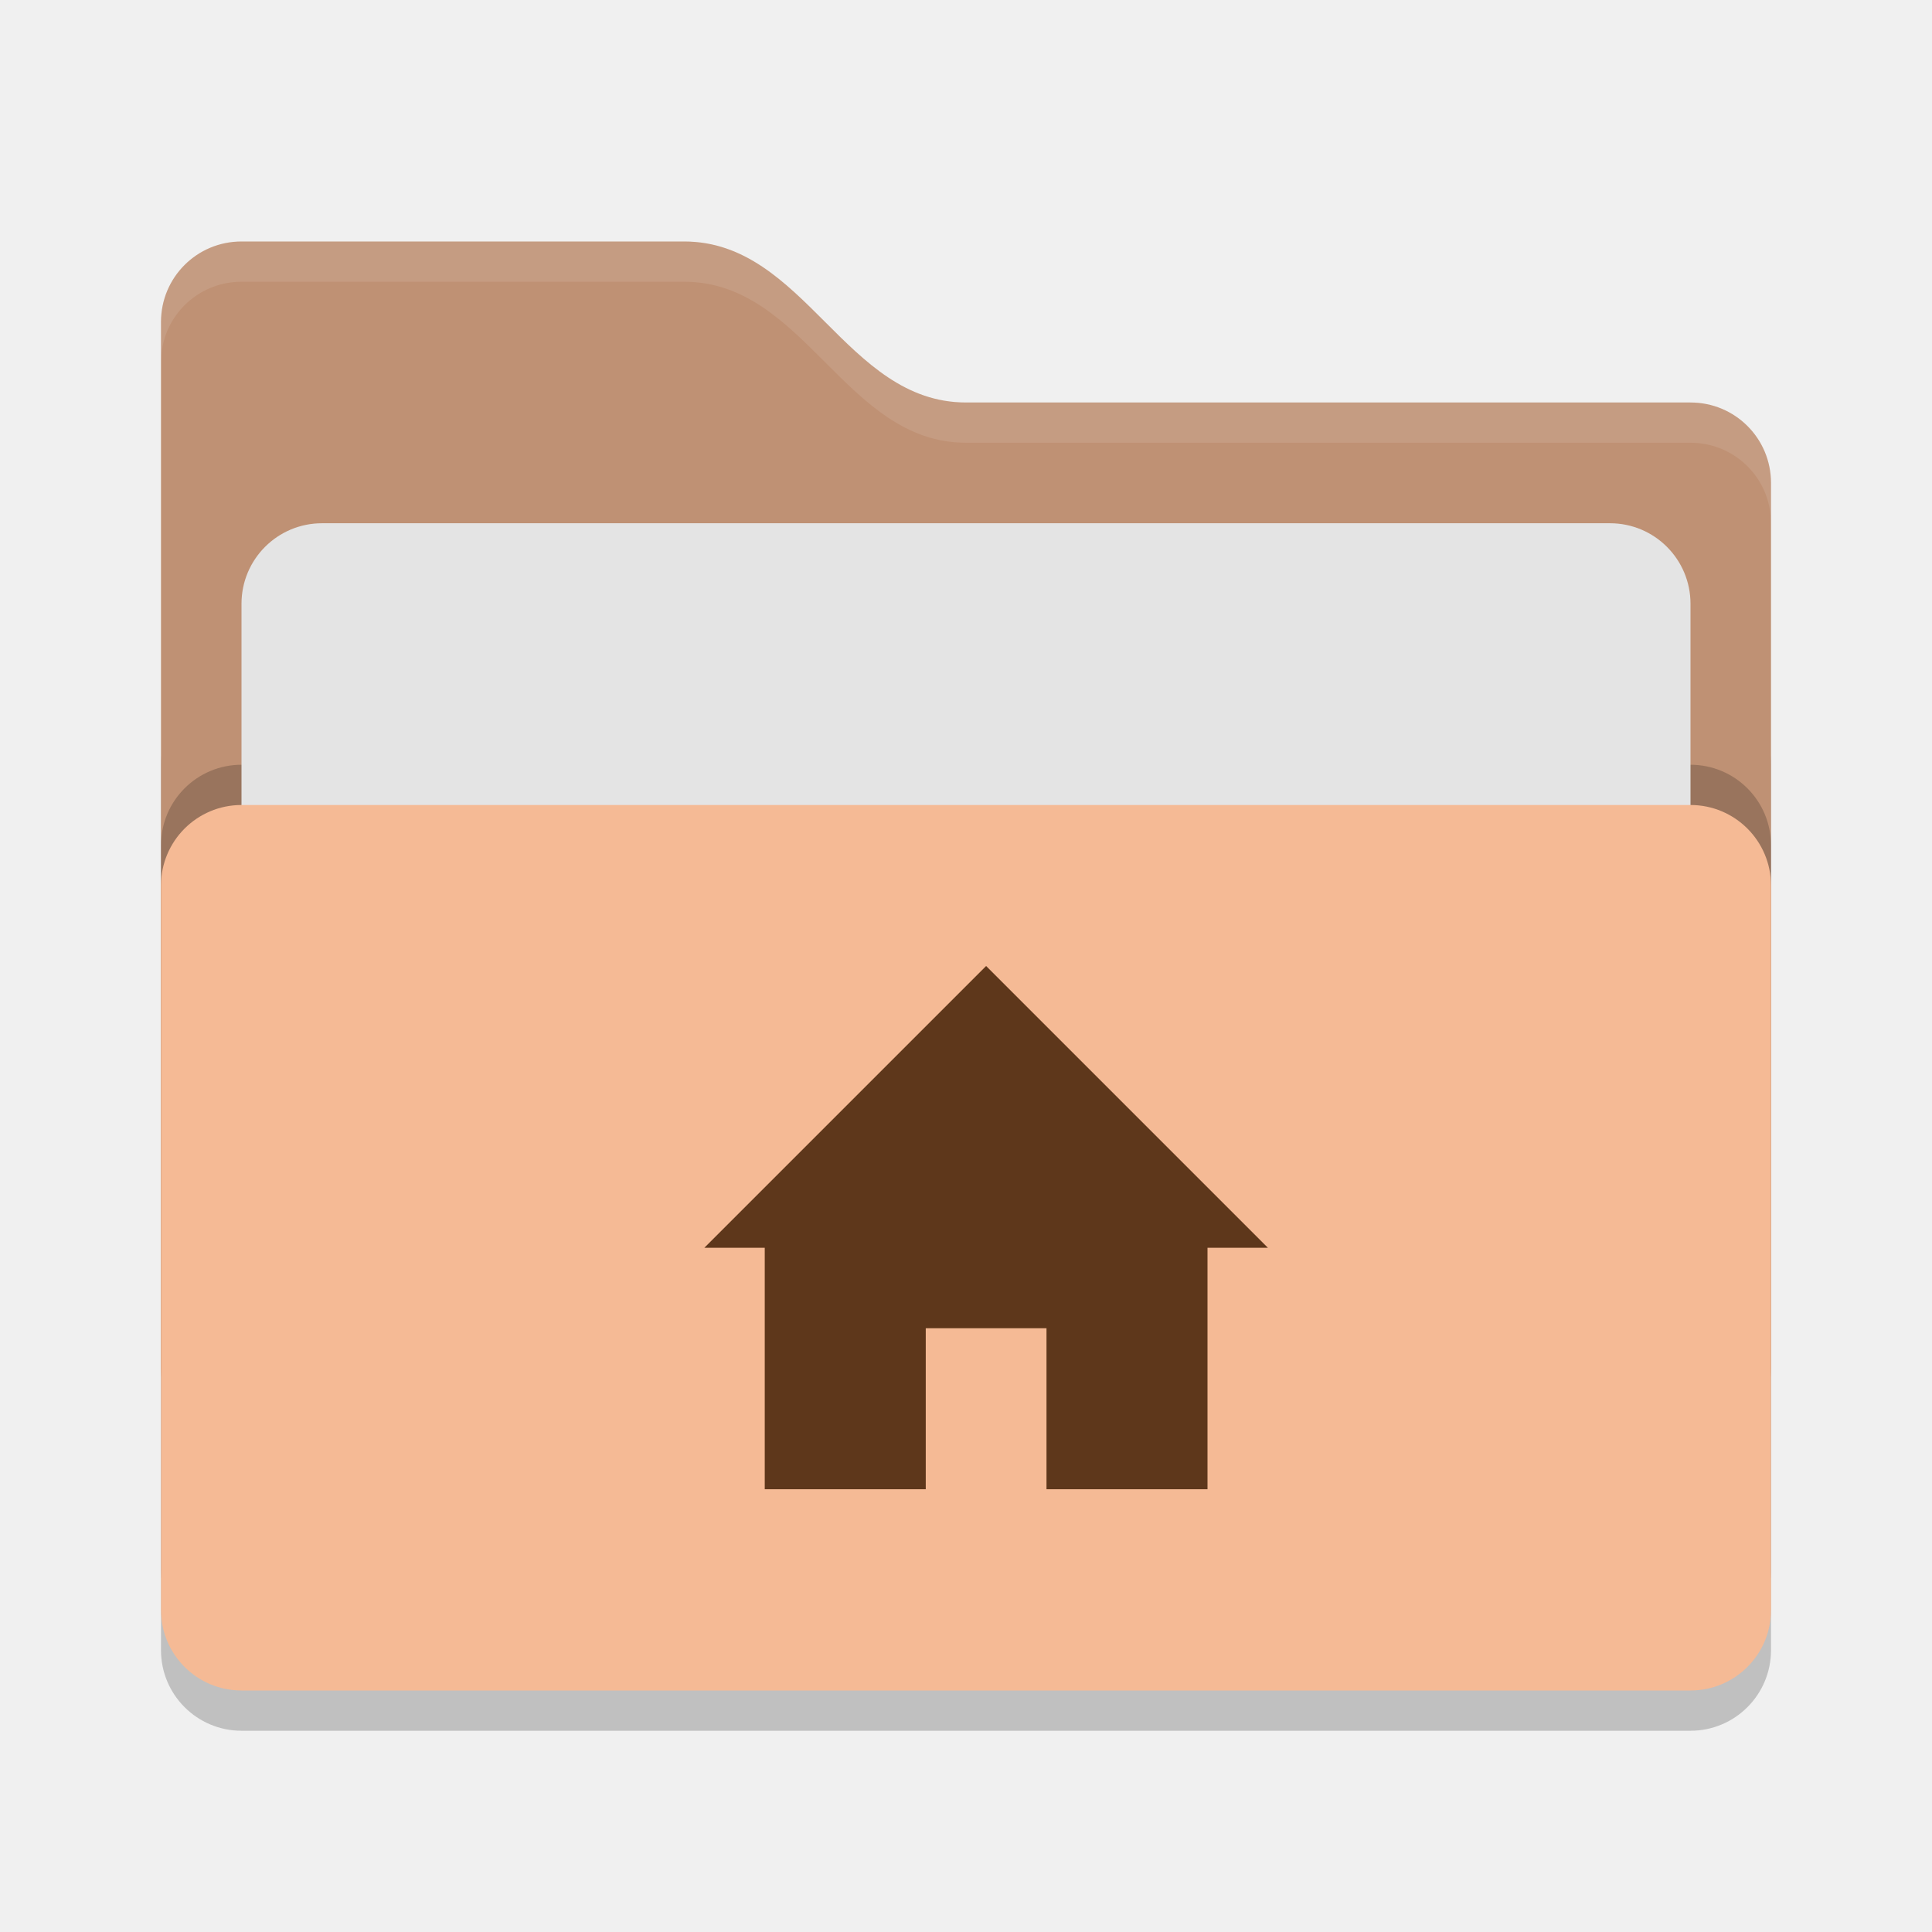
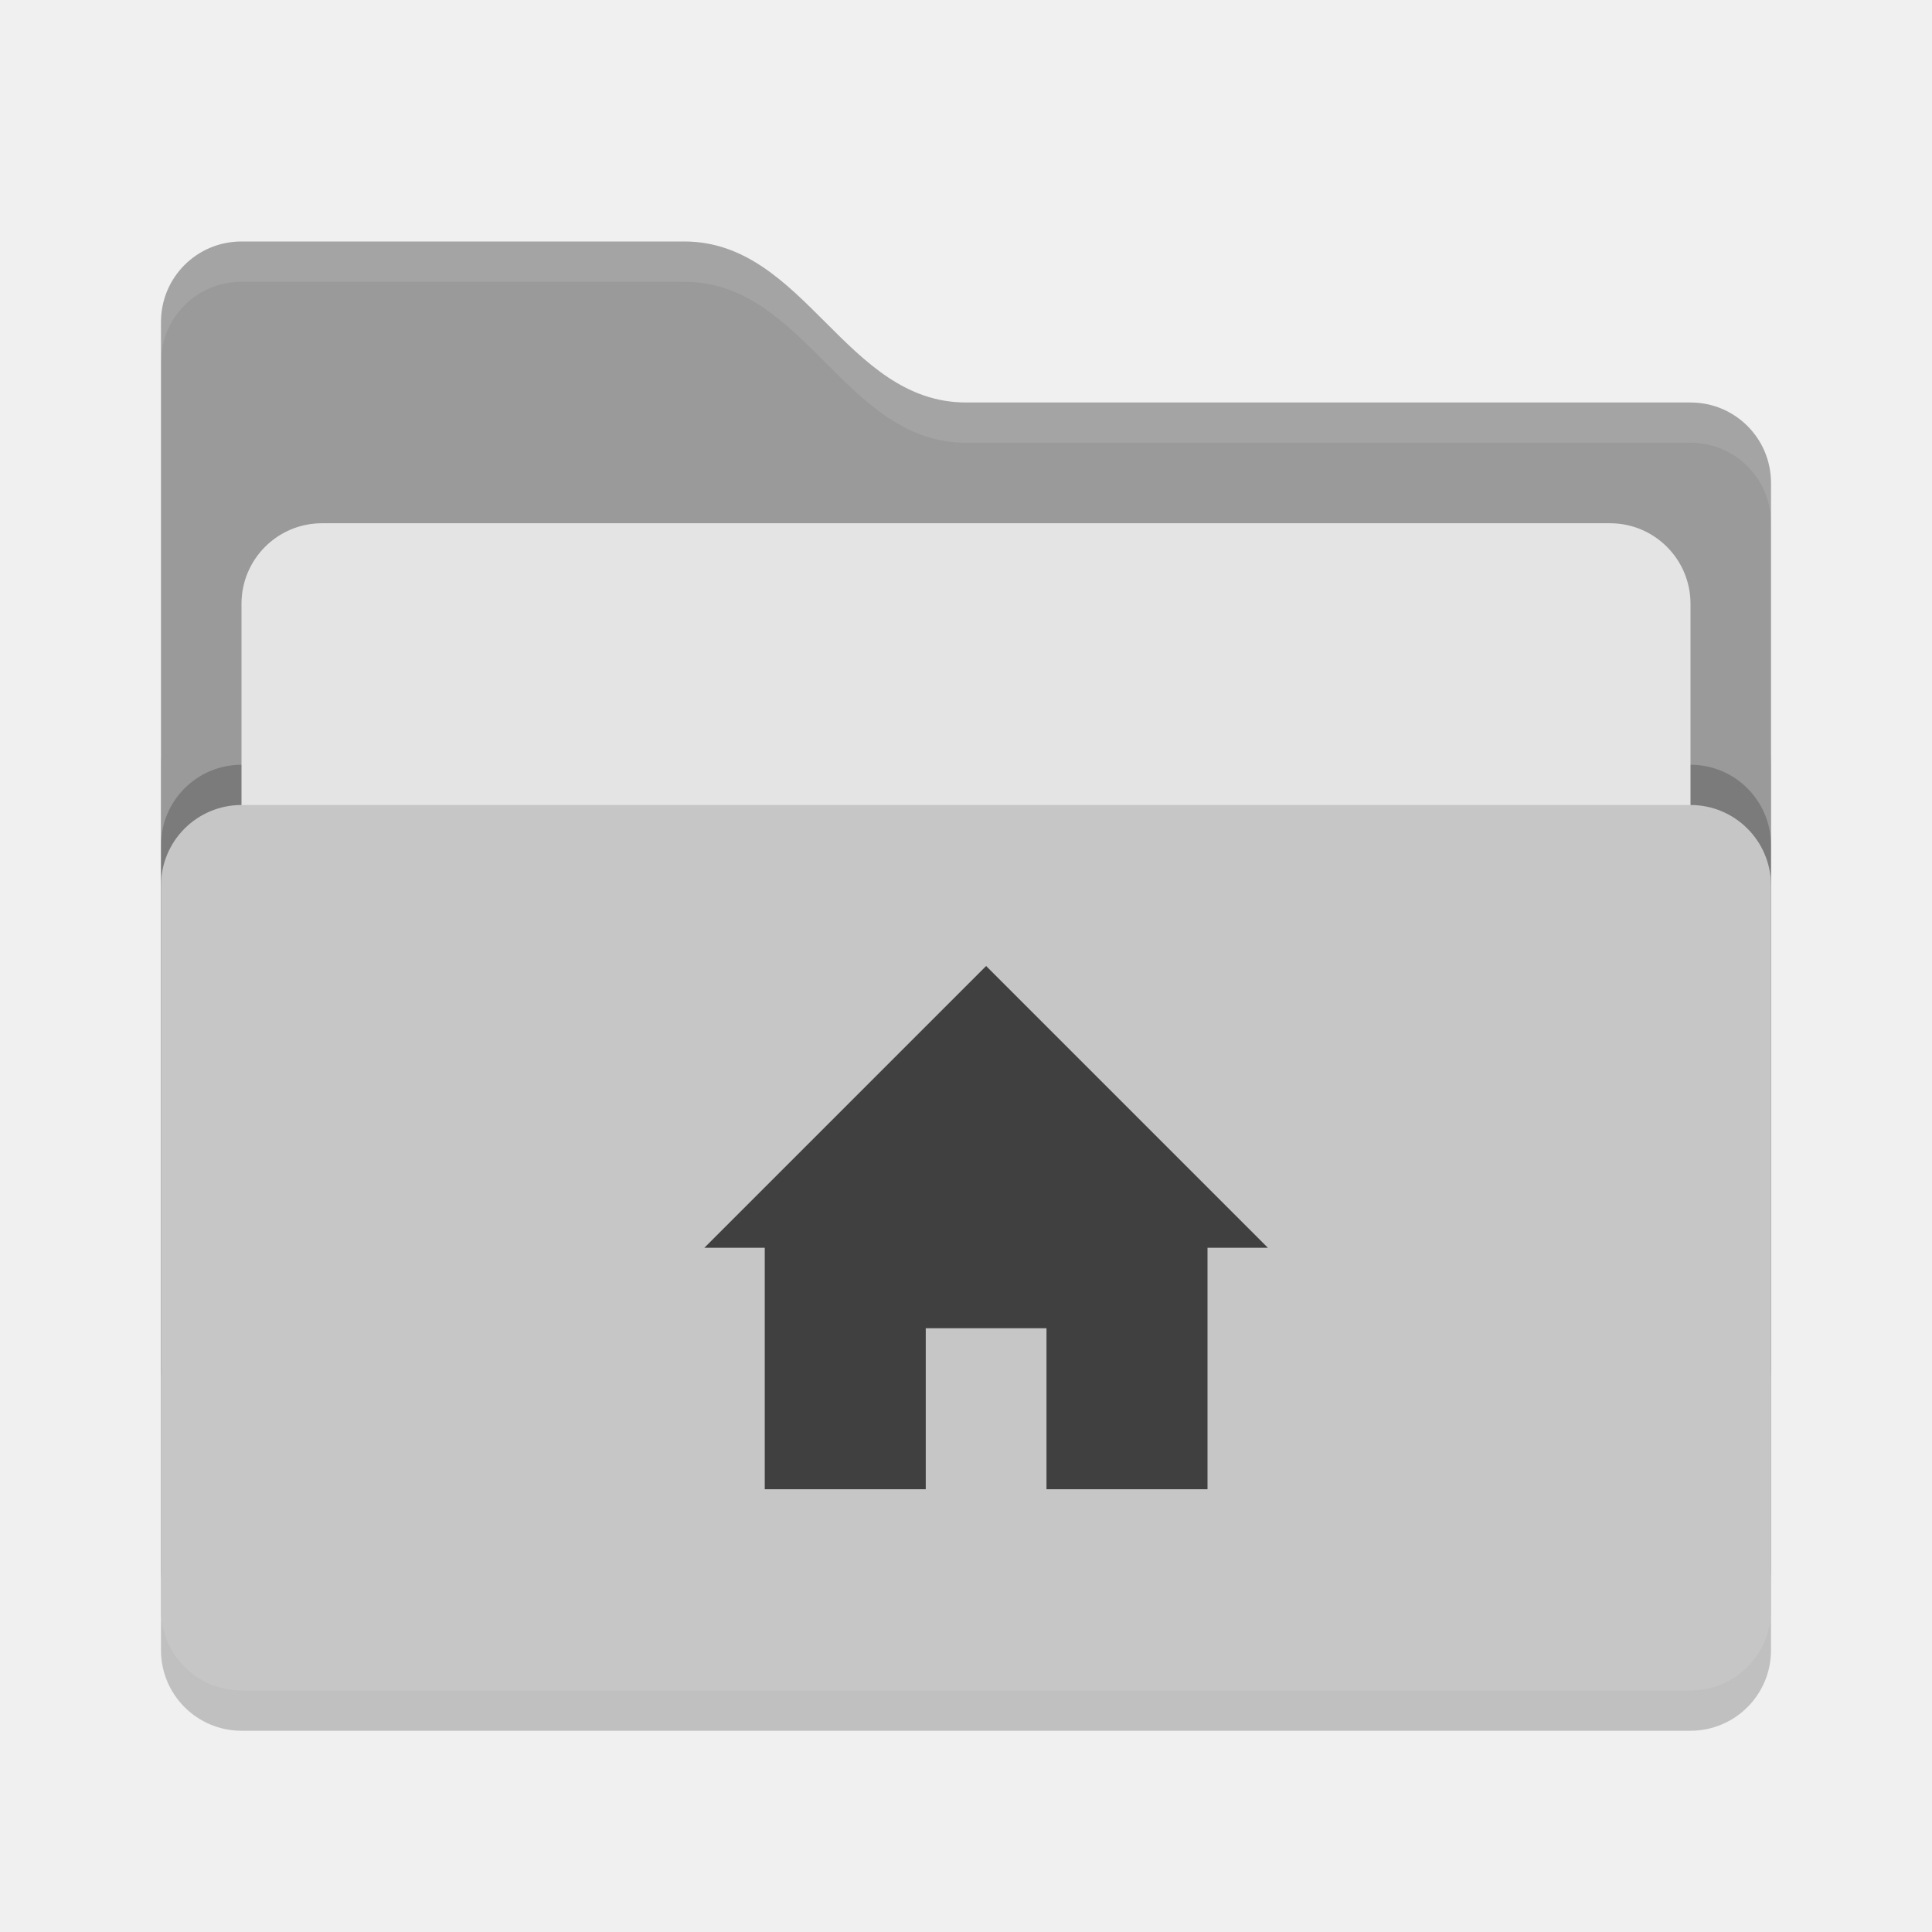
<svg xmlns="http://www.w3.org/2000/svg" width="48" height="48" version="1">
  <rect style="opacity:0.2" width="40" height="26" x="4" y="17" rx="2" ry="2" />
-   <path style="fill:#bf9174" d="M 4,34 C 4,35.108 4.892,36 6,36 H 42 C 43.108,36 44,35.108 44,34 V 12 C 44,10.892 43.108,10 42,10 H 24 C 21,10 20,6 17,6 H 6 C 4.892,6 4,6.892 4,8" />
+   <path style="fill:#9a9a9a" d="M 4,34 C 4,35.108 4.892,36 6,36 H 42 C 43.108,36 44,35.108 44,34 V 12 C 44,10.892 43.108,10 42,10 H 24 C 21,10 20,6 17,6 H 6 C 4.892,6 4,6.892 4,8" />
  <rect style="opacity:0.2" width="40" height="22" x="4" y="19" rx="2" ry="2" />
  <rect style="fill:#e4e4e4" width="36" height="16" x="6" y="13" rx="2" ry="2" />
-   <rect style="fill:#f5ba95" width="40" height="22" x="4" y="20" rx="2" ry="2" />
+   <rect style="fill:#c6c6c6" width="40" height="22" x="4" y="20" rx="2" ry="2" />
  <path style="opacity:0.1;fill:#ffffff" d="M 6,6 C 4.892,6 4,6.892 4,8 V 9 C 4,7.892 4.892,7 6,7 H 17 C 20,7 21,11 24,11 H 42 C 43.108,11 44,11.892 44,13 V 12 C 44,10.892 43.108,10 42,10 H 24 C 21,10 20,6 17,6 Z" />
-   <path style="fill:#5e371b" d="M 17.5,31 H 19 V 37 H 23 V 33 H 26 V 37 H 30 V 31 H 31.5 L 24.5,24 Z" />
+   <path style="fill:#404040" d="M 17.5,31 H 19 V 37 H 23 V 33 H 26 V 37 H 30 V 31 H 31.5 L 24.5,24 Z" />
</svg>
